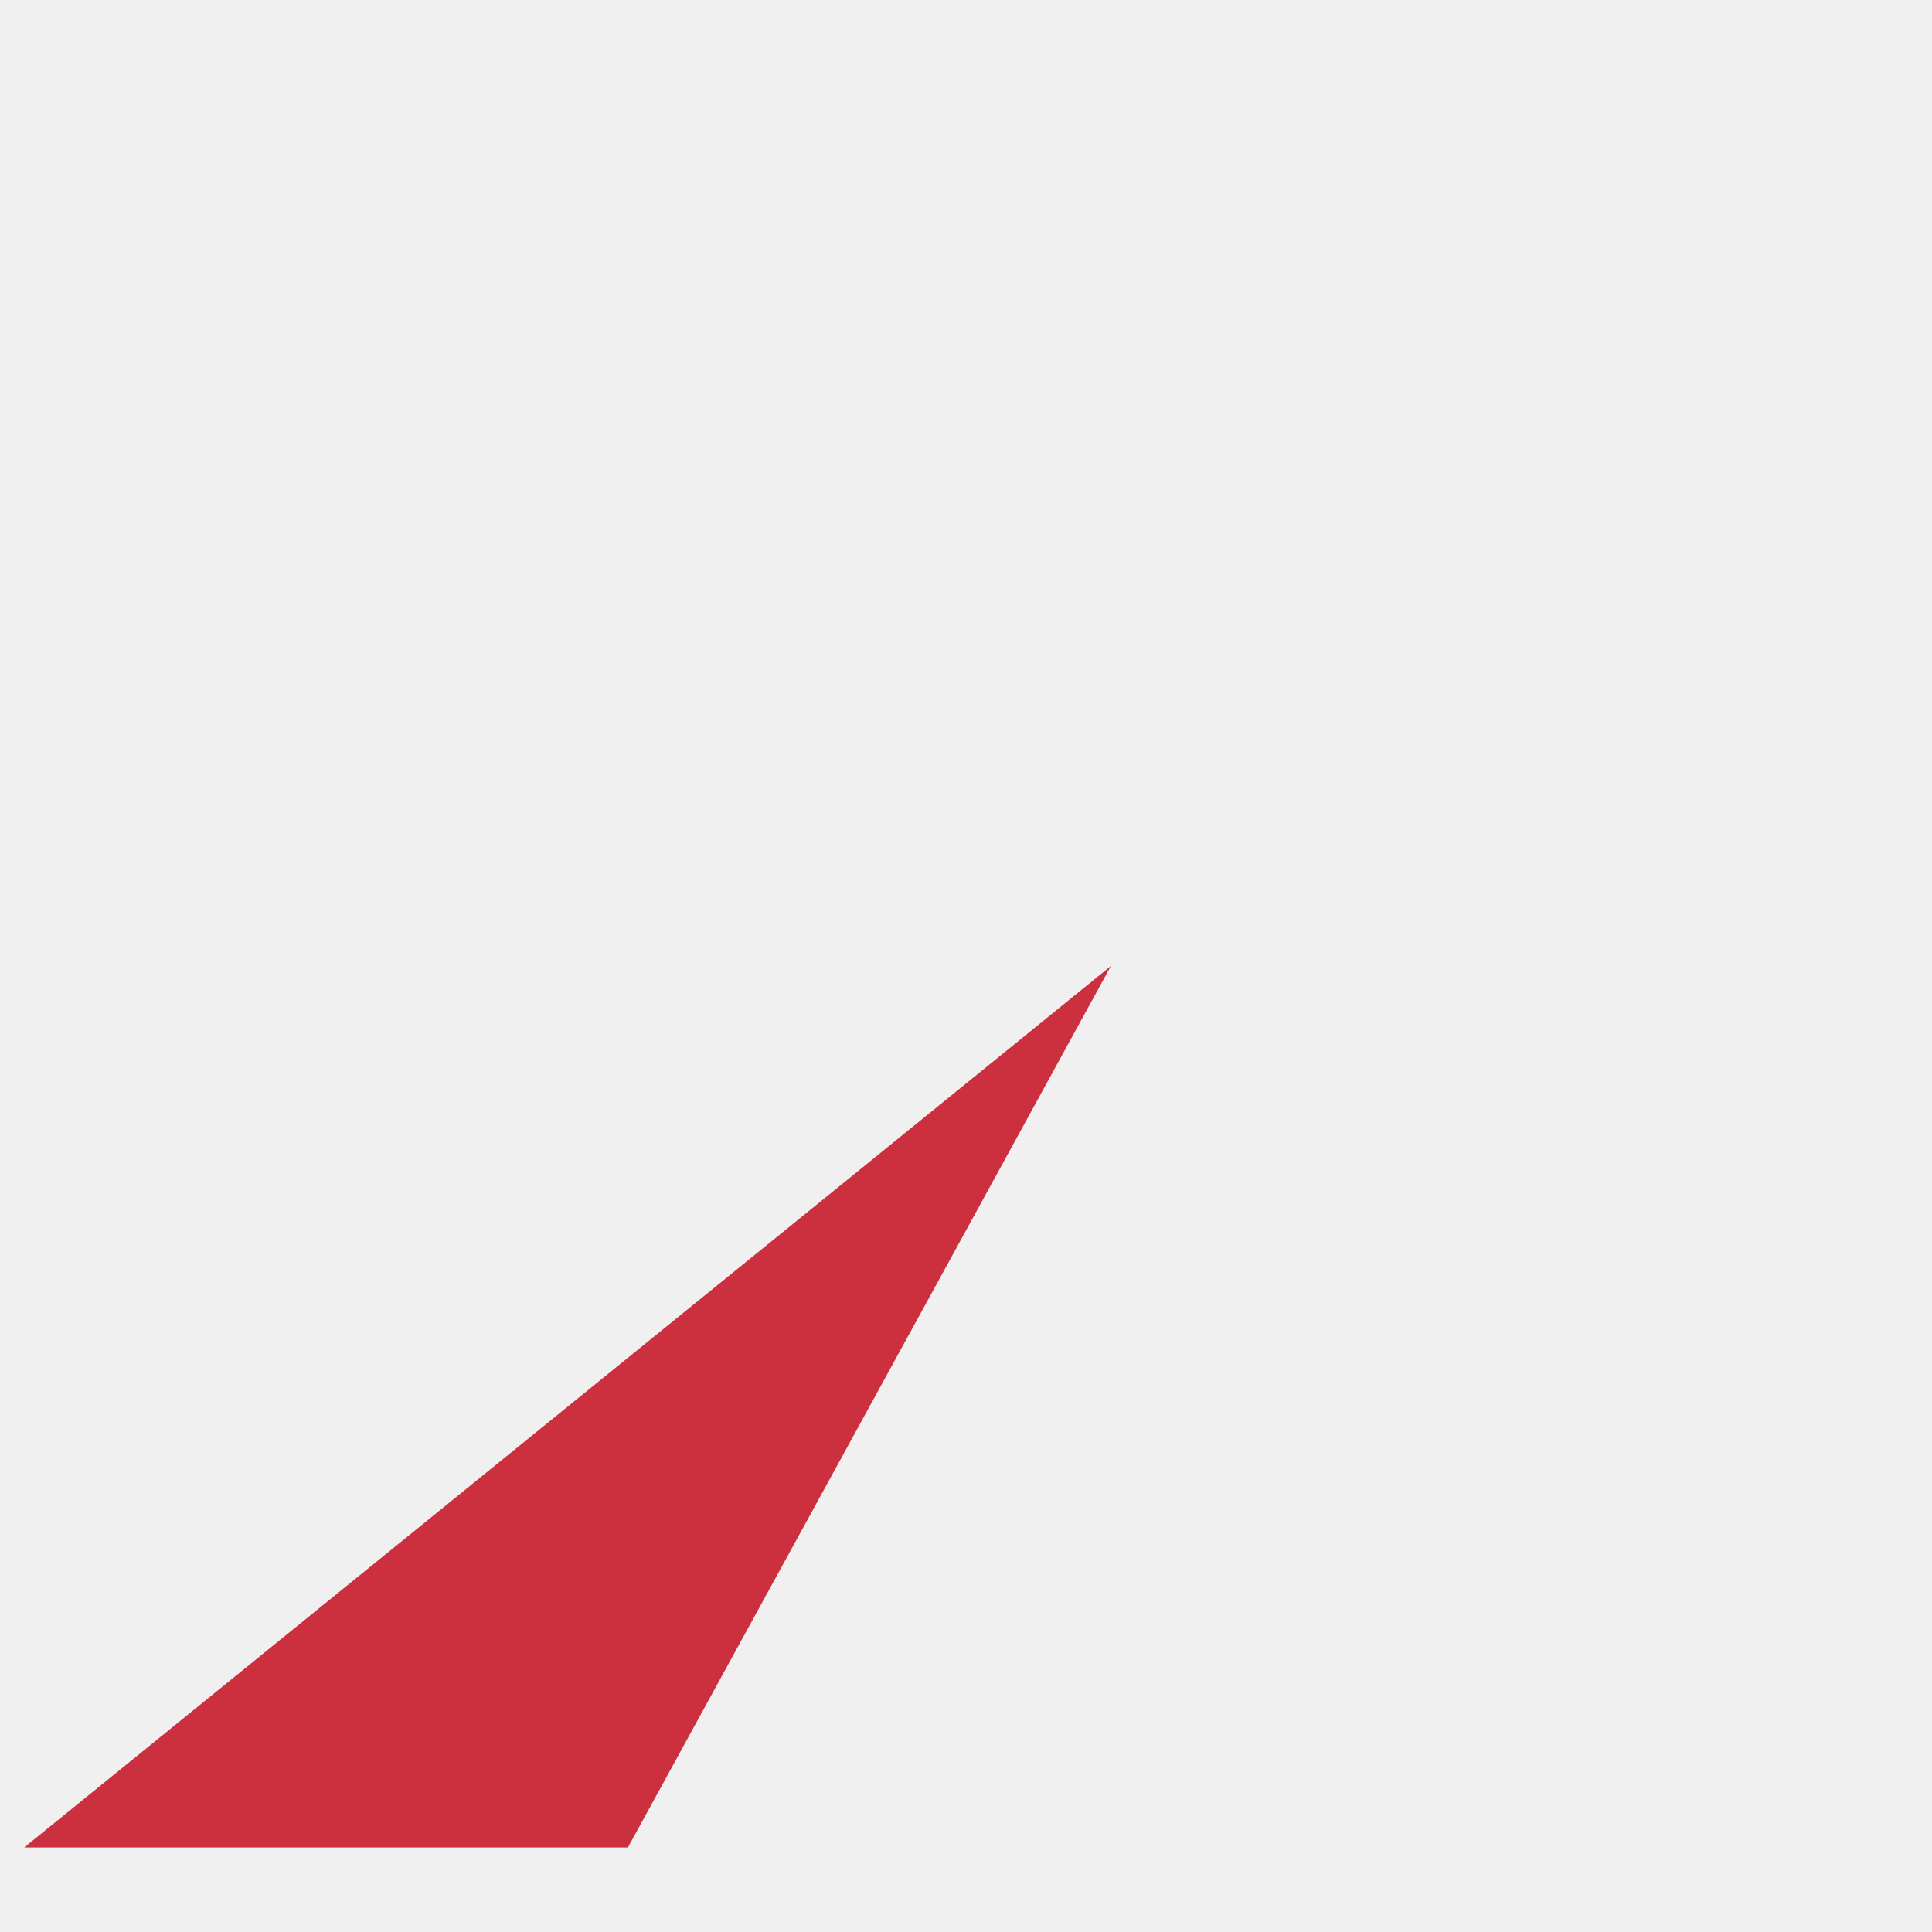
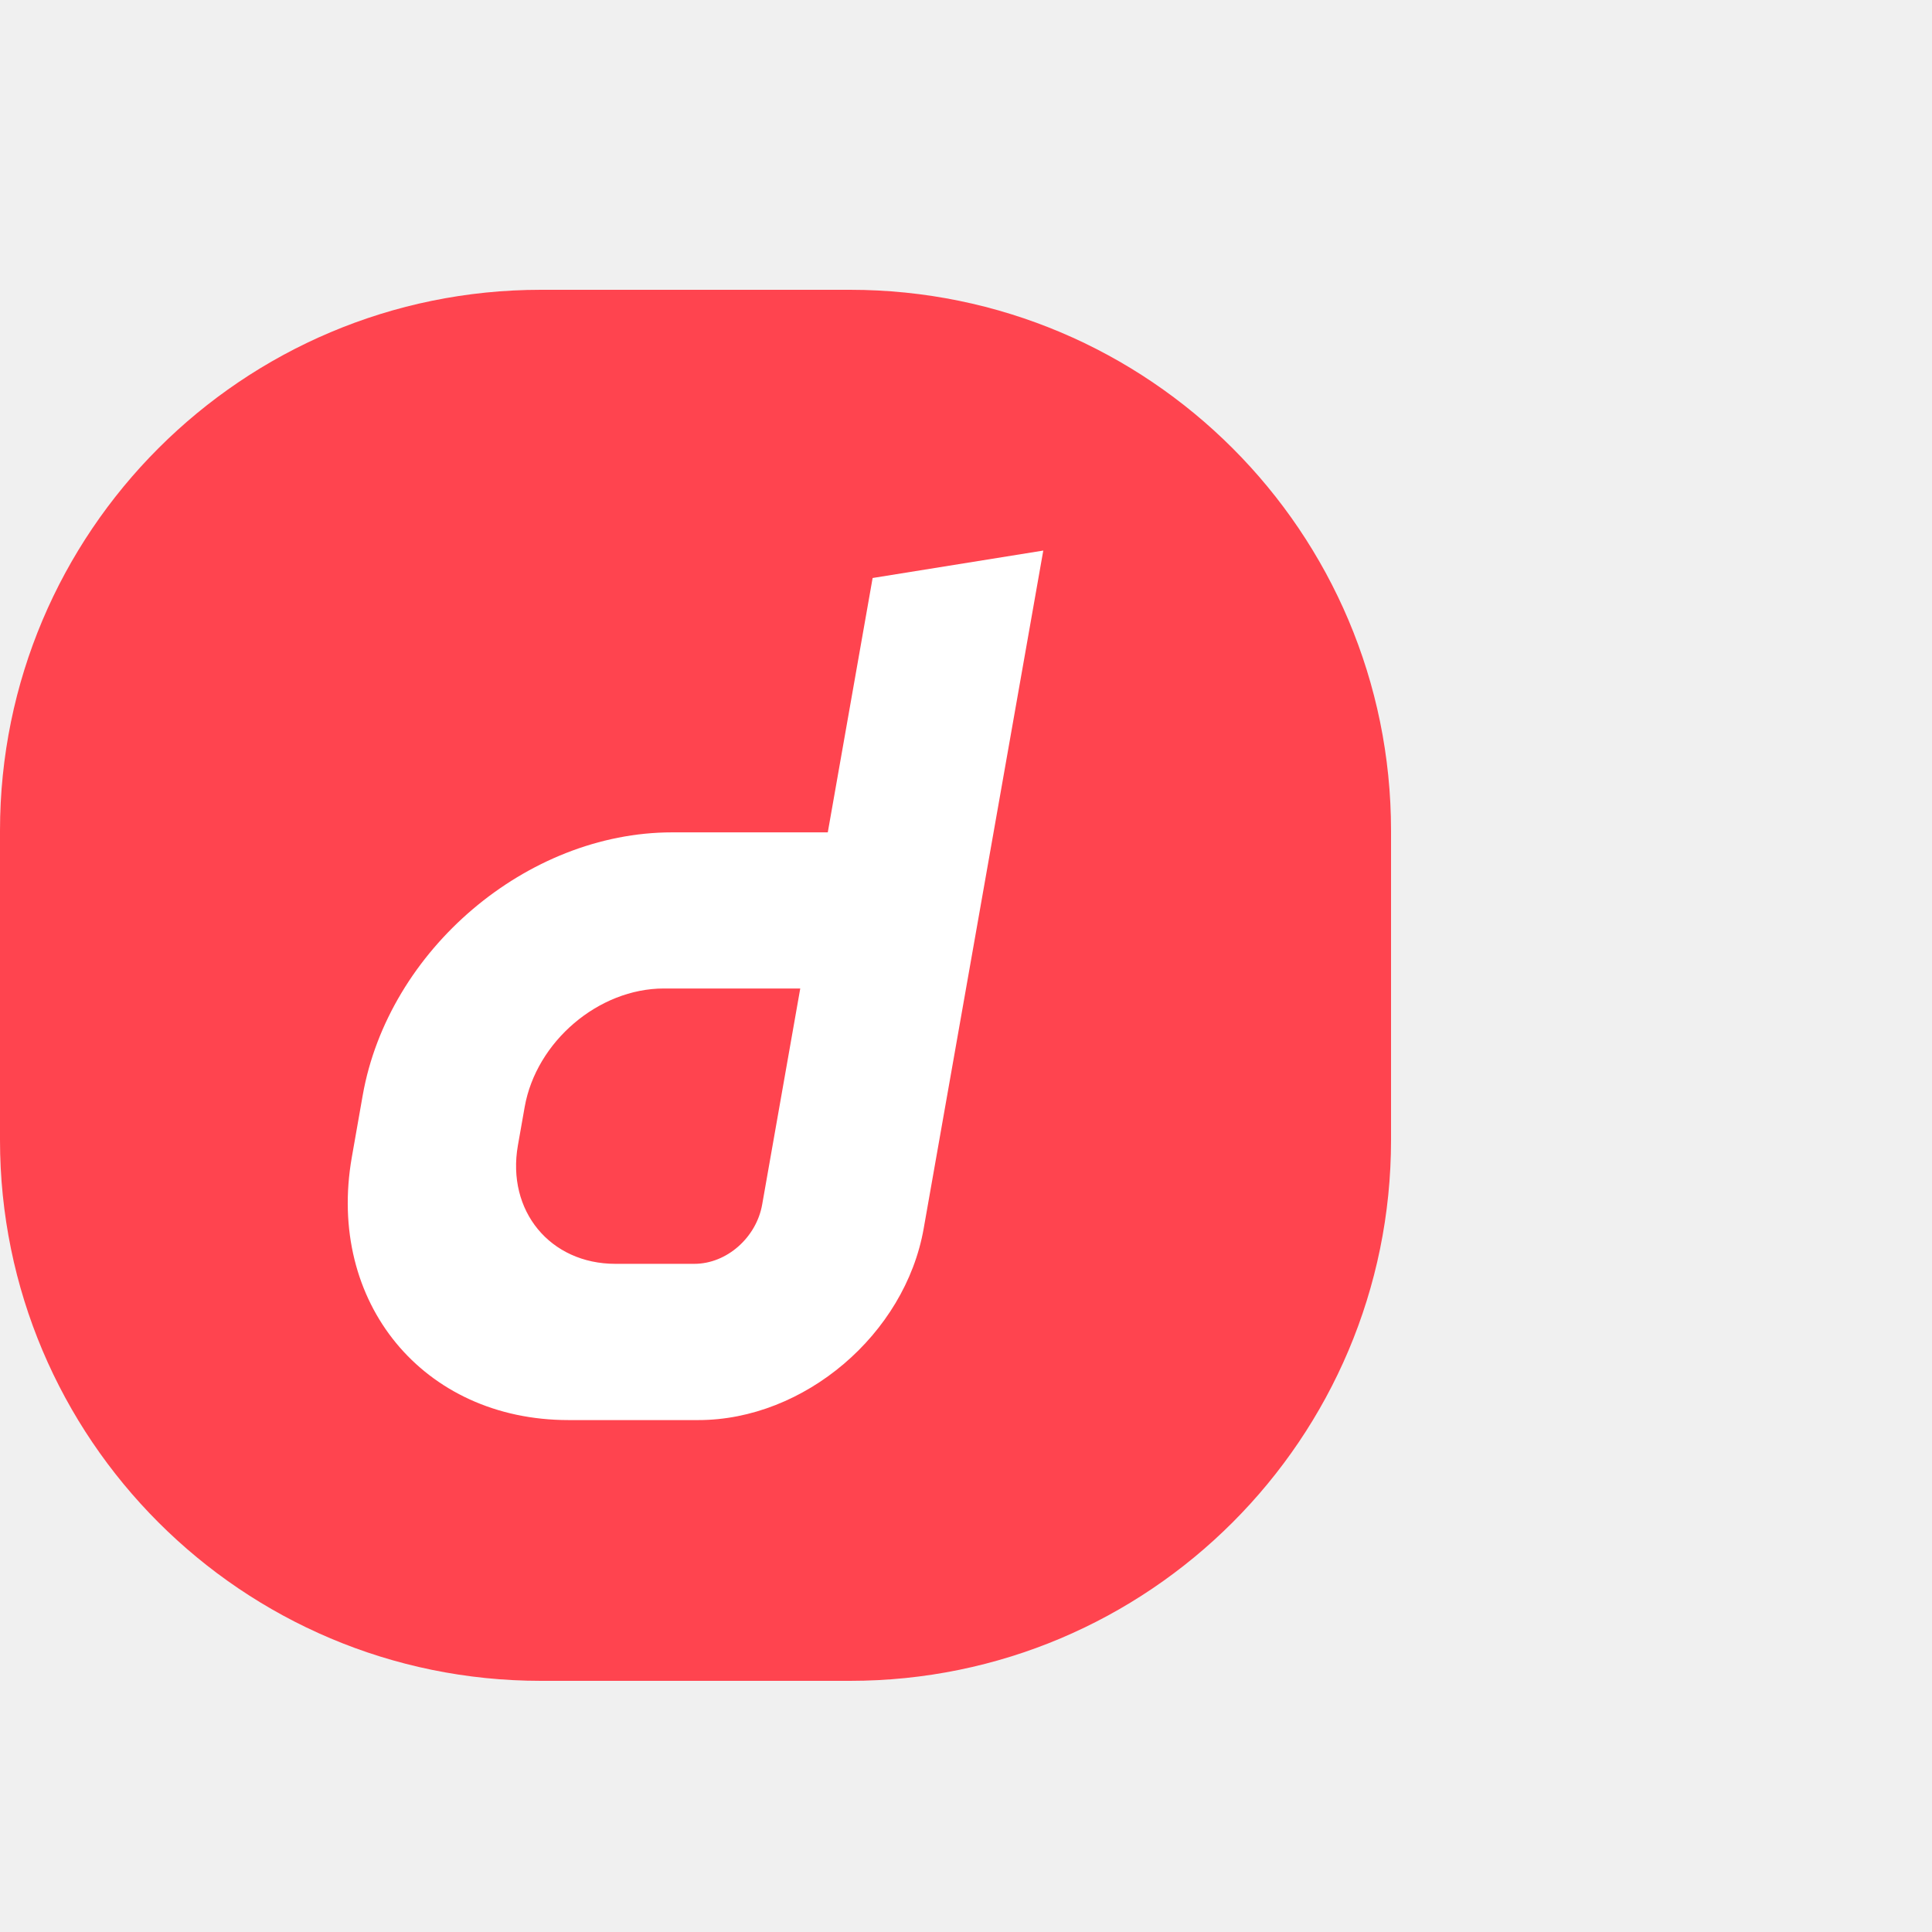
- <svg xmlns="http://www.w3.org/2000/svg" width="16" height="16" viewBox="0 0 16 16" fill="none">
-   <path d="M3.6 0.7L9.2 8 0.2 15.3H9.3C10.6 15.3 11.9 14.9 12.9 14.1 13.9 13.3 14.6 12.2 14.9 10.9L15.6 7.6C15.8 6.8 15.8 5.9 15.6 5.1 15.4 4.3 15.1 3.5 14.5 2.8 14 2.1 13.3 1.6 12.5 1.2 11.8 0.9 10.9 0.7 10.1 0.7H3.6Z" fill="url(#paint0_linear)" />
-   <path d="M9.2 8L5.2 15.3H0.2L9.2 8Z" fill="#CC2F3E" />
-   <defs>
-     <linearGradient x1="10" y1="-1.9" x2="7.1" y2="16.6" gradientUnits="userSpaceOnUse">
-       <stop stop-color="#F26447" />
-       <stop offset="1" stop-color="#EF4852" />
-     </linearGradient>
-   </defs>
+ <svg xmlns="http://www.w3.org/2000/svg" width="32" height="32" fill="none" viewBox="0 -15 100 100">
+   <path fill="#FF444F" d="M0 28C0 12.536 12.536 0 28 0h16c15.464 0 28 12.536 28 28v16c0 15.464-12.536 28-28 28H28C12.536 72 0 59.464 0 44V28Z" />
+   <path fill="#fff" d="m45.167 14.917-2.321 13.166h-8.06c-7.518 0-14.684 6.091-16.012 13.61l-.563 3.2c-1.322 7.518 3.695 13.61 11.213 13.61h6.722c5.48 0 10.7-4.436 11.664-9.916L54 13.497l-8.833 1.42ZM39.45 47.346c-.296 1.692-1.82 3.07-3.513 3.07h-4.084c-3.38 0-5.64-2.743-5.047-6.128l.352-1.996c.6-3.38 3.824-6.128 7.203-6.128h7.06L39.45 47.346Z" />
</svg>
